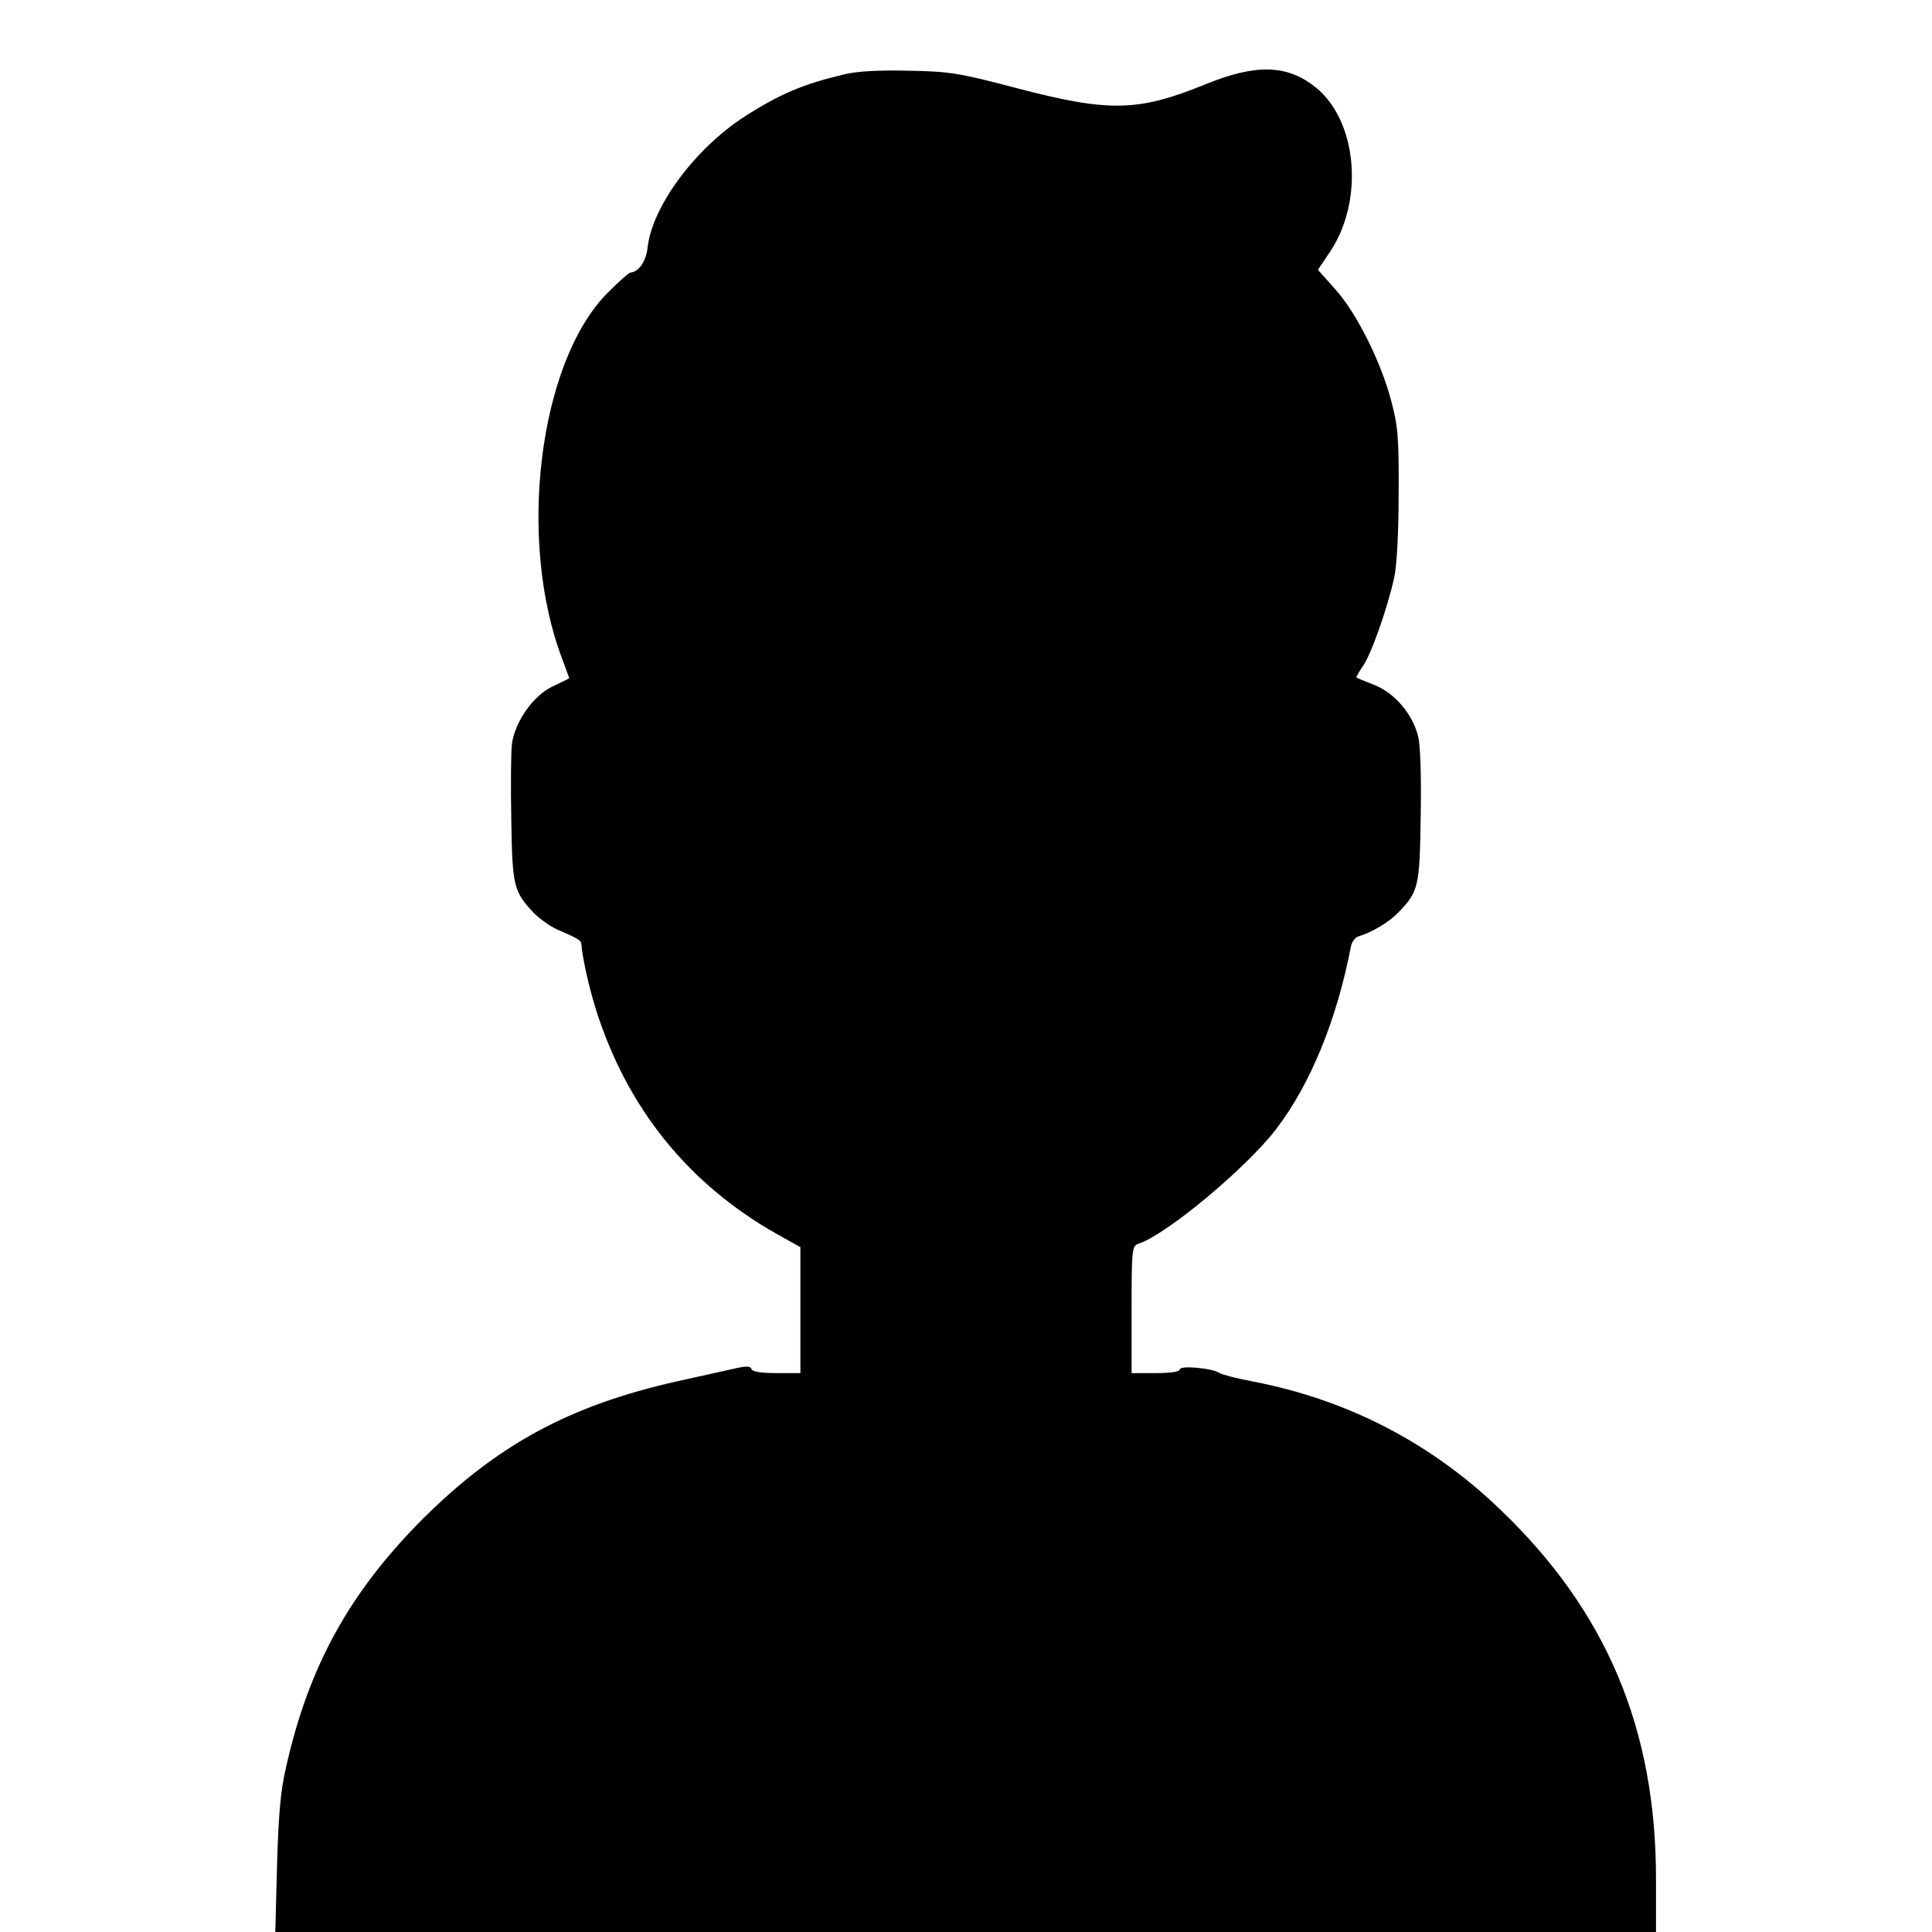
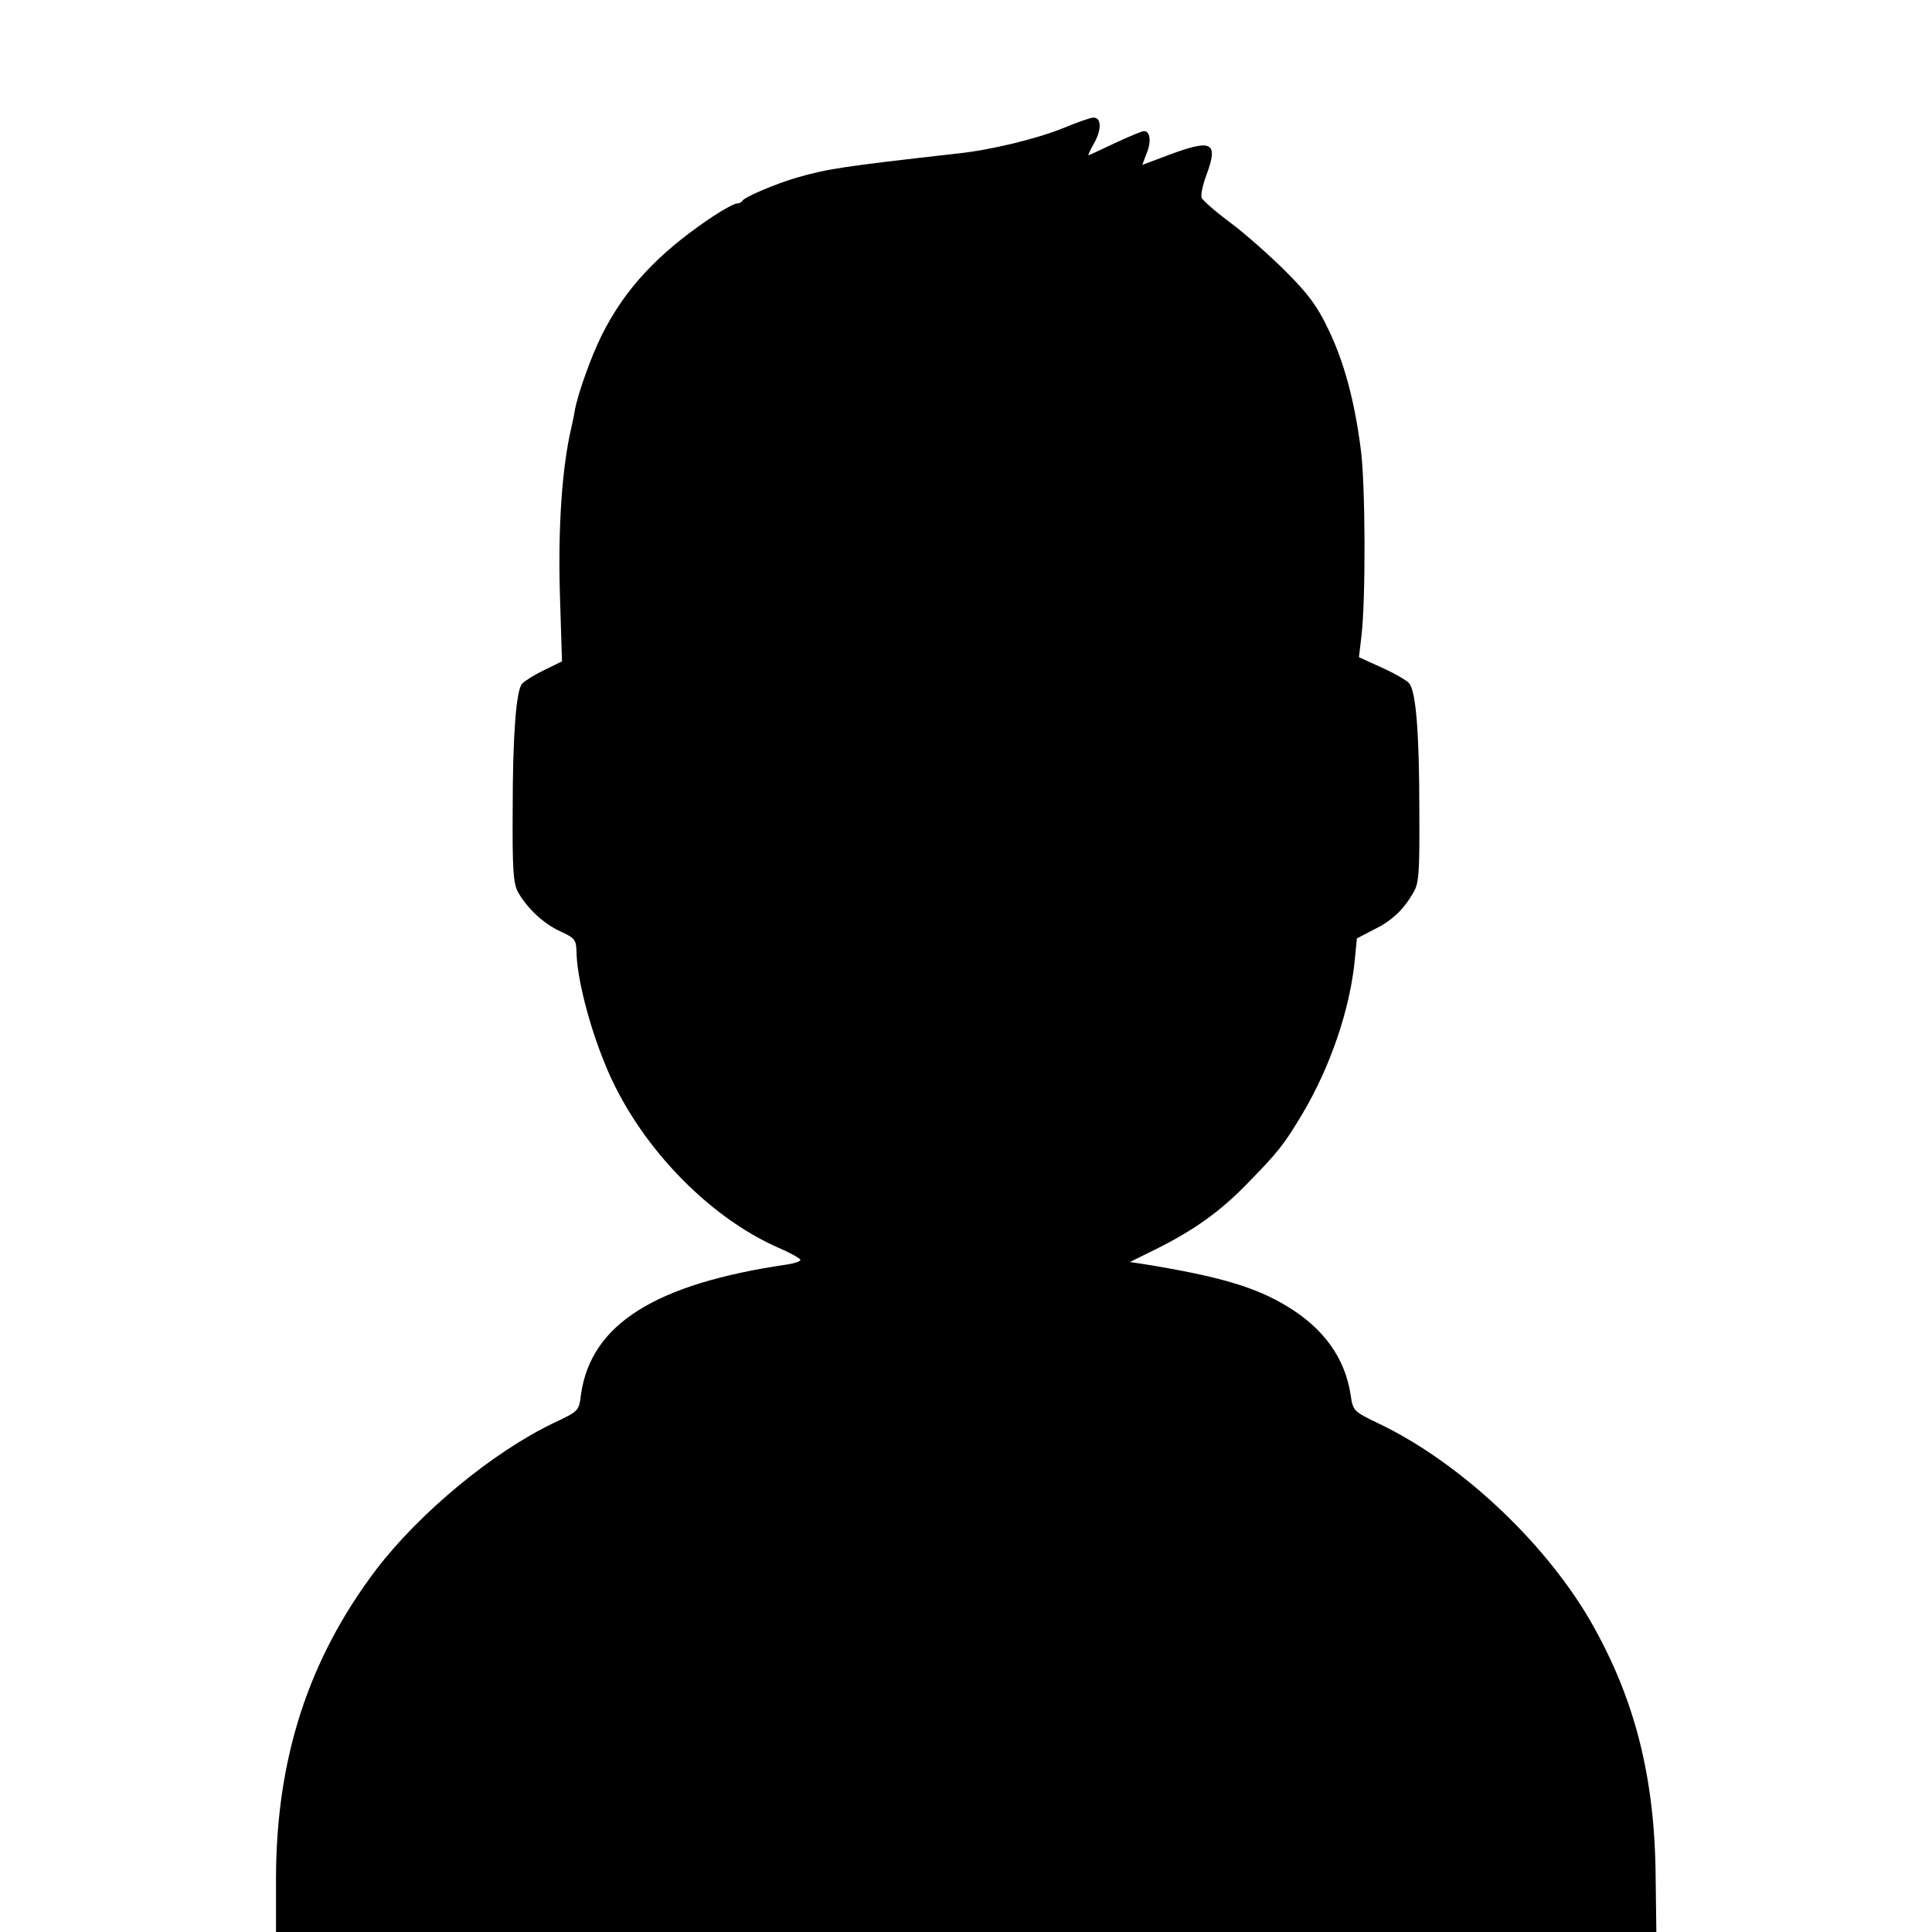
<svg xmlns="http://www.w3.org/2000/svg" version="1.0" width="560pt" height="560pt" viewBox="0 0 560 560" preserveAspectRatio="xMidYMid meet">
  <g transform="translate(0,560) scale(0.1,-0.1)" fill="#000000" stroke="none">
-     <path d="M2445 5384 c-117 -28 -184 -56 -287 -122 -144 -93 -268 -261 -281 -380 -4 -39 -26 -71 -50 -72 -4 0 -34 -27 -67 -60 -198 -201 -262 -716 -130 -1061 11 -30 20 -54 20 -55 0 0 -21 -11 -47 -23 -56 -26 -109 -100 -119 -166 -3 -23 -4 -122 -2 -221 3 -195 7 -208 66 -271 17 -17 48 -39 69 -48 58 -25 68 -31 68 -41 3 -38 21 -122 42 -189 90 -286 268 -507 525 -652 l68 -38 0 -182 0 -183 -69 0 c-44 0 -71 4 -73 12 -3 9 -16 9 -54 0 -27 -6 -100 -22 -162 -36 -312 -70 -521 -184 -738 -400 -212 -213 -330 -428 -395 -719 -16 -68 -22 -142 -26 -284 l-5 -193 2001 0 2001 0 0 154 c0 436 -144 777 -453 1072 -200 192 -440 316 -712 369 -49 9 -94 21 -100 25 -17 14 -115 23 -115 11 0 -7 -27 -11 -70 -11 l-70 0 0 184 c0 175 1 185 20 191 79 25 311 218 398 331 100 130 177 318 218 532 3 13 12 25 22 28 40 12 88 41 115 69 59 61 62 74 65 281 2 119 -1 207 -8 232 -17 64 -68 123 -125 146 -28 11 -52 21 -53 22 -2 1 6 15 17 31 24 32 72 168 92 258 8 37 13 131 13 245 1 161 -2 196 -22 270 -30 113 -100 253 -162 322 l-50 56 35 52 c100 149 79 382 -43 478 -82 65 -172 67 -317 8 -197 -80 -279 -82 -550 -11 -163 43 -192 48 -310 50 -87 2 -150 -1 -190 -11z" />
+     <path d="M3080 5228 c-74 -30 -208 -63 -305 -73 -336 -38 -375 -44 -466 -70 -59 -17 -153 -57 -157 -67 -2 -4 -10 -8 -17 -8 -7 0 -45 -21 -83 -47 -148 -101 -242 -203 -307 -333 -32 -64 -70 -171 -79 -220 -2 -14 -7 -36 -10 -50 -27 -114 -39 -290 -33 -486 l6 -191 -53 -26 c-29 -14 -57 -32 -63 -39 -17 -21 -27 -150 -27 -368 -1 -172 2 -210 15 -235 27 -48 75 -93 124 -115 41 -19 45 -24 46 -58 1 -75 36 -213 83 -327 92 -228 295 -441 503 -532 35 -15 63 -31 63 -35 0 -4 -17 -10 -37 -13 -384 -56 -570 -173 -599 -377 -6 -48 -6 -48 -80 -83 -177 -85 -388 -260 -514 -425 -196 -259 -290 -548 -290 -897 l0 -153 2000 0 2001 0 -2 157 c-2 293 -61 522 -190 746 -134 230 -378 458 -611 570 -75 36 -76 37 -83 83 -16 107 -78 194 -185 258 -92 56 -199 87 -415 122 l-40 6 77 38 c108 54 183 107 260 186 94 96 109 115 164 207 81 137 137 302 151 445 l6 62 50 26 c53 26 86 58 115 109 15 26 17 60 16 235 0 229 -10 348 -30 370 -7 8 -43 29 -79 45 l-66 30 7 60 c13 103 12 445 -2 545 -18 140 -49 254 -95 348 -31 65 -57 100 -122 165 -45 45 -117 109 -160 141 -43 32 -81 65 -84 73 -3 7 3 37 14 66 35 95 17 105 -109 58 l-77 -29 12 32 c15 35 11 66 -7 66 -6 0 -44 -16 -85 -35 -40 -19 -74 -35 -76 -35 -2 0 6 17 18 38 21 39 19 73 -5 71 -7 0 -47 -14 -88 -31z" />
  </g>
</svg>
